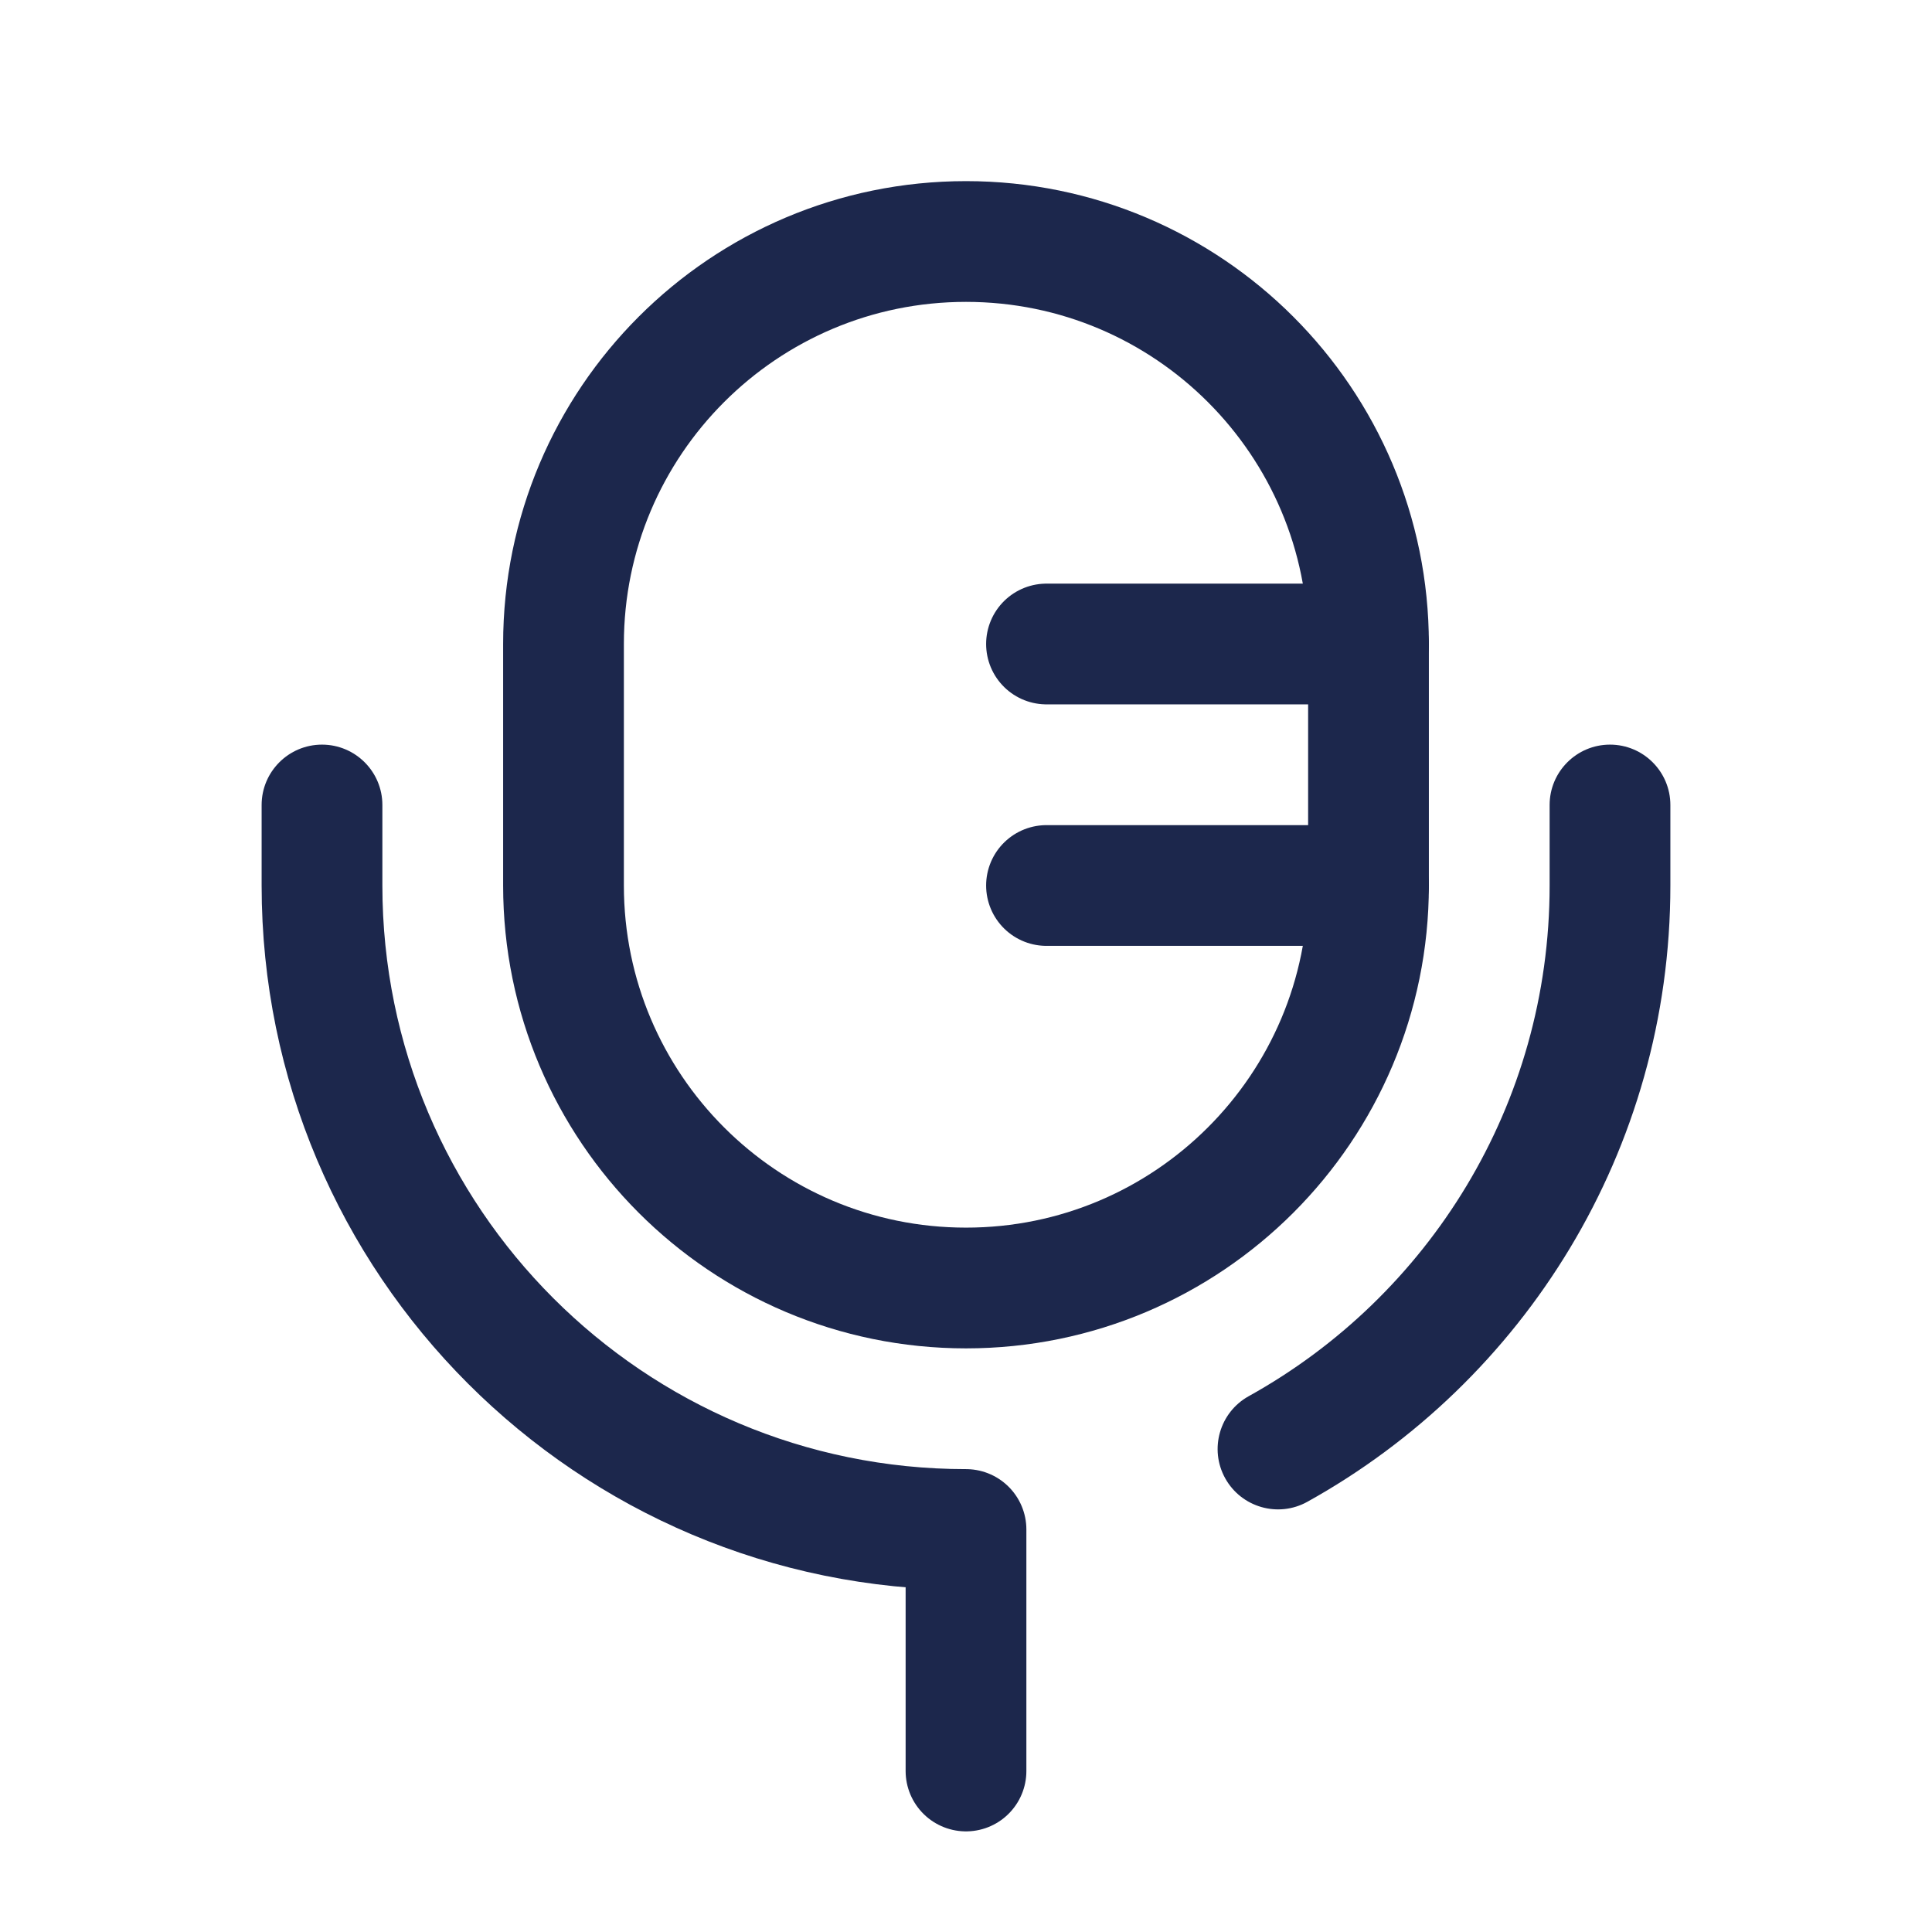
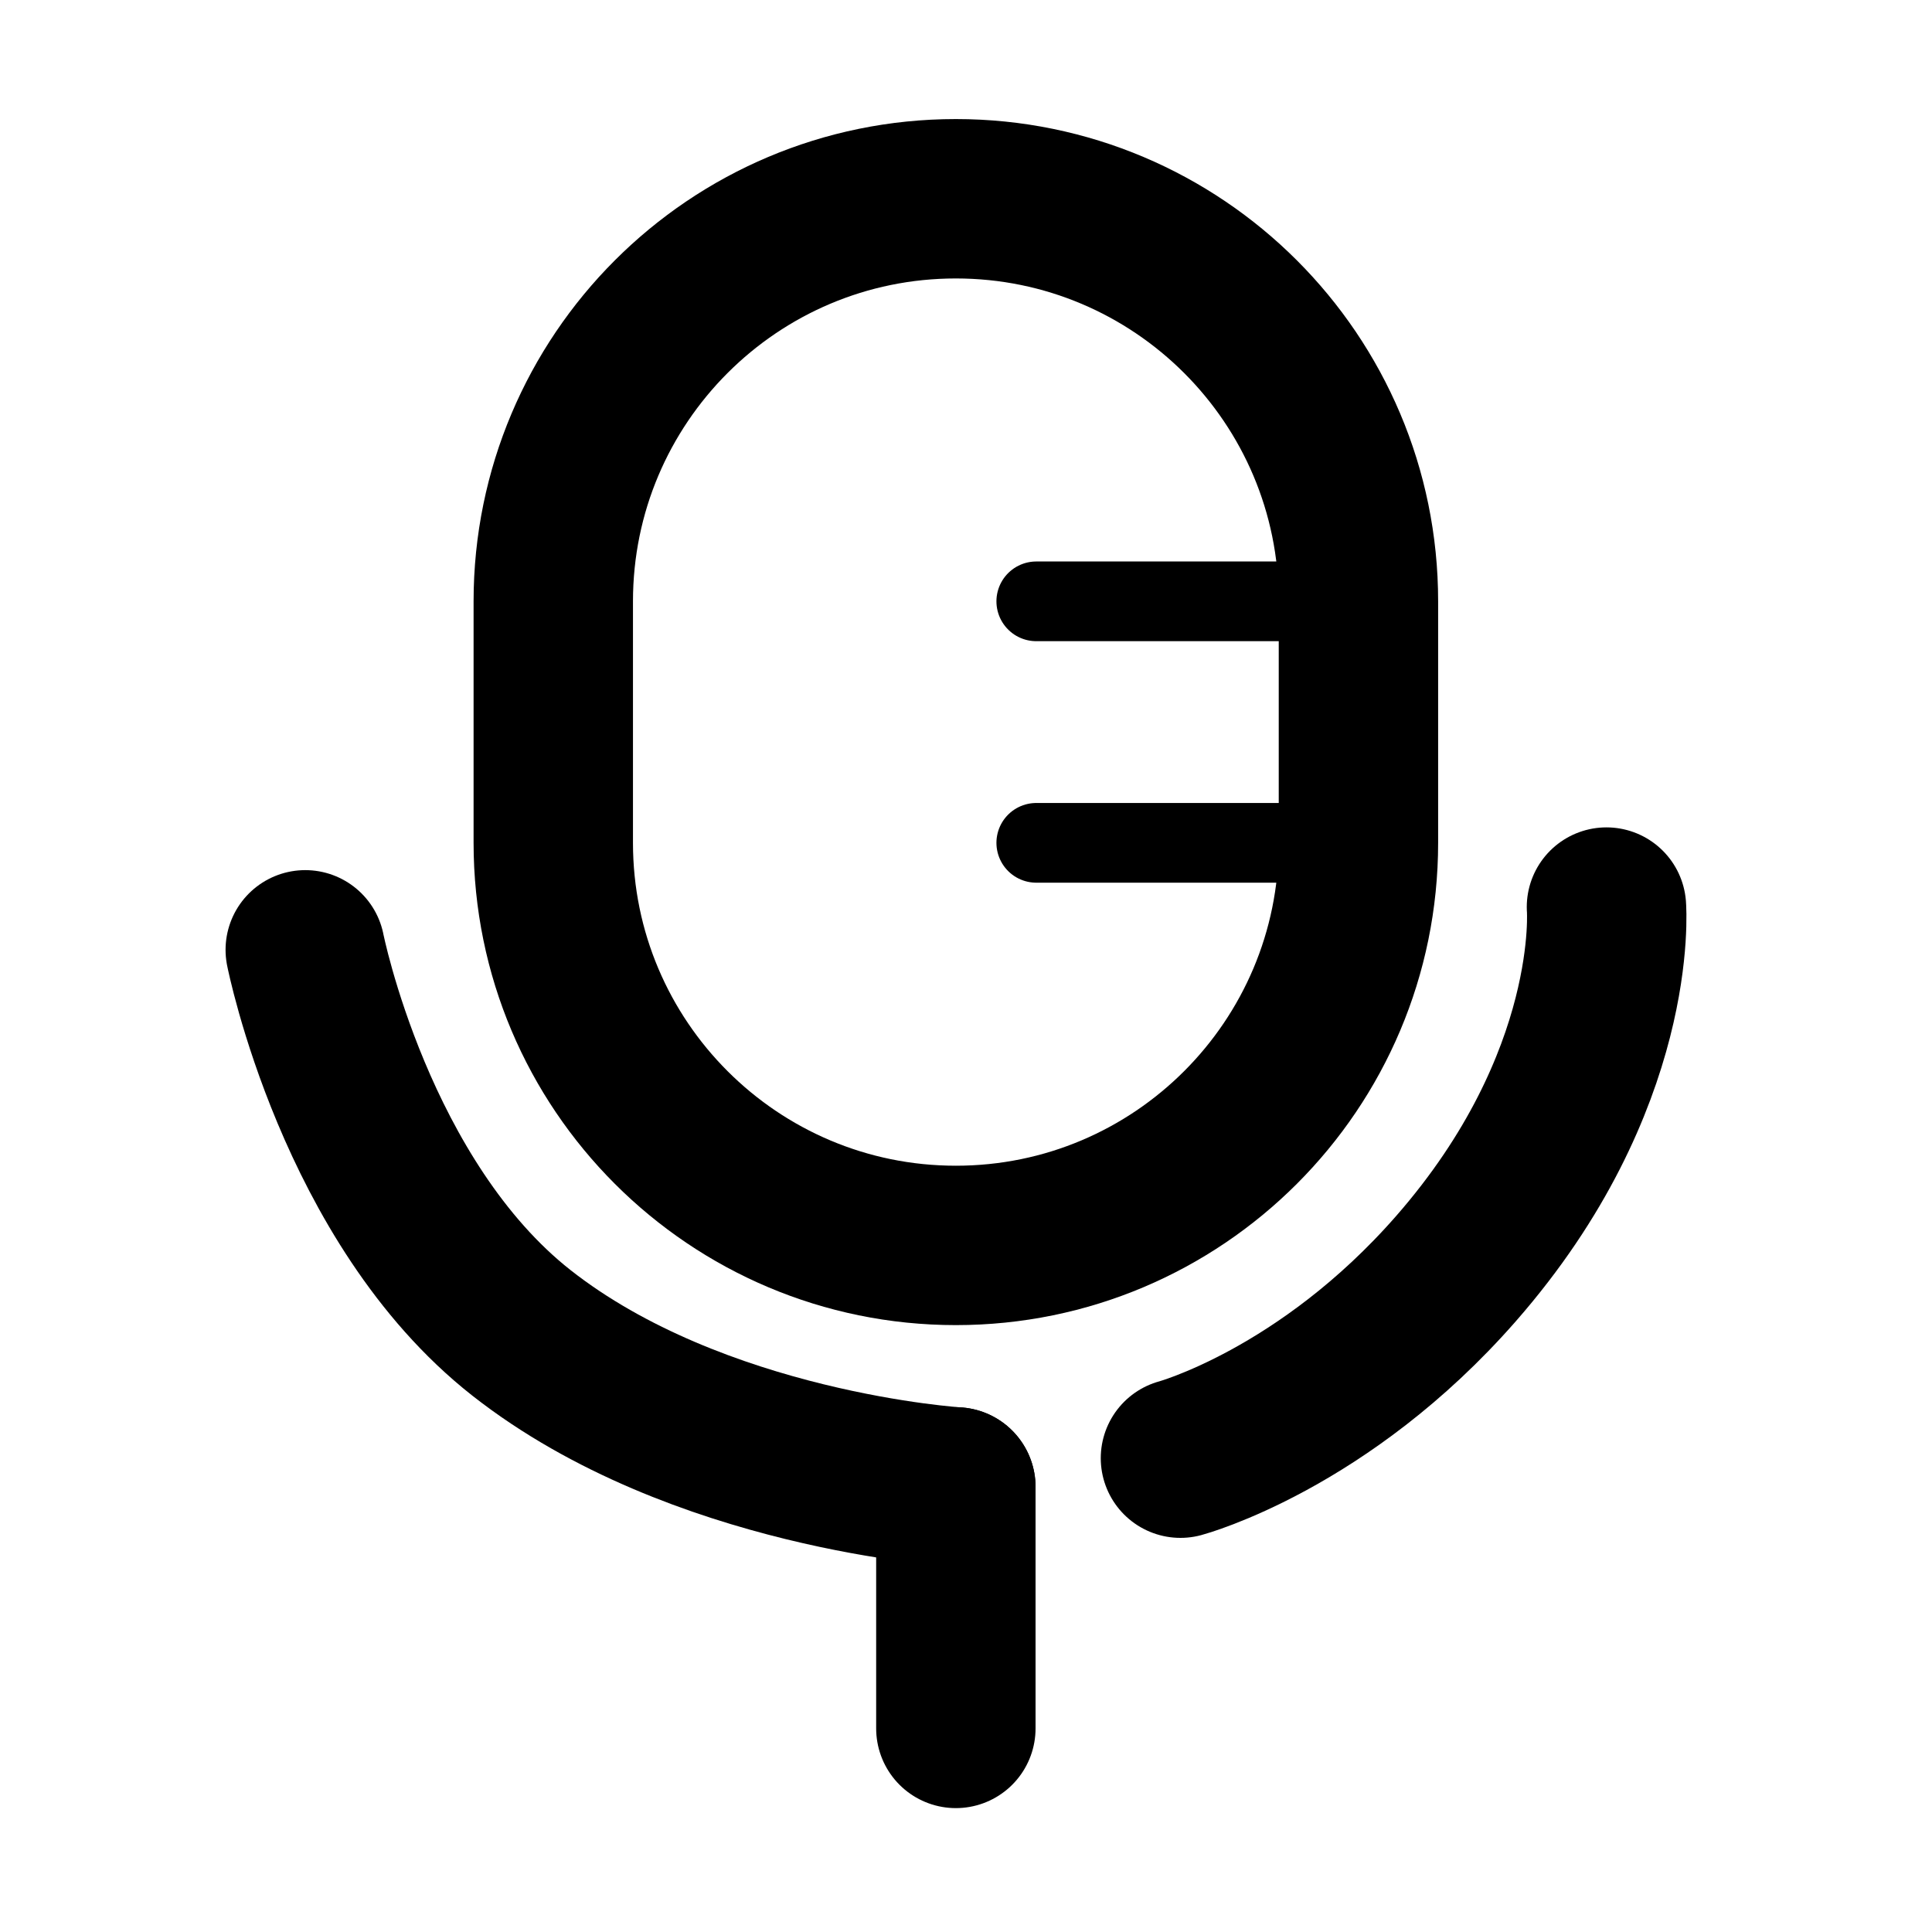
- <svg xmlns="http://www.w3.org/2000/svg" width="800px" height="800px" viewBox="0 0 24 24" fill="none">
-   <path d="M7 8C7 5.239 9.239 3 12 3C14.761 3 17 5.239 17 8V11C17 13.761 14.761 16 12 16C9.239 16 7 13.761 7 11V8Z" stroke="#1C274C" stroke-width="1.5" />
-   <path d="M13 8L17 8" stroke="#1C274C" stroke-width="1.5" stroke-linecap="round" />
-   <path d="M13 11L17 11" stroke="#1C274C" stroke-width="1.5" stroke-linecap="round" />
-   <path d="M12 19V22" stroke="#1C274C" stroke-width="1.5" stroke-linecap="round" />
-   <path d="M20.75 10C20.75 9.586 20.414 9.25 20 9.25C19.586 9.25 19.25 9.586 19.25 10H20.75ZM4.75 10C4.75 9.586 4.414 9.25 4 9.25C3.586 9.25 3.25 9.586 3.25 10H4.75ZM15.512 17.344C15.15 17.545 15.019 18.002 15.22 18.364C15.421 18.726 15.878 18.857 16.24 18.656L15.512 17.344ZM19.25 10V11H20.75V10H19.25ZM4.75 11V10H3.25V11H4.75ZM12 18.25C7.996 18.25 4.75 15.004 4.75 11H3.25C3.25 15.832 7.168 19.75 12 19.75V18.25ZM19.25 11C19.25 13.729 17.743 16.106 15.512 17.344L16.24 18.656C18.928 17.164 20.75 14.295 20.75 11H19.25Z" fill="#1C274C" />
+ <svg xmlns="http://www.w3.org/2000/svg" version="1.1" x="0px" y="0px" viewBox="0 0 800 800" style="enable-background:new 0 0 800 800;" xml:space="preserve">
+   <style type="text/css">
+ 	.st0{display:none;}
+ 	
+ 		.st1{display:inline;fill:none;stroke:#000000;stroke-width:66;stroke-linecap:round;stroke-linejoin:round;stroke-miterlimit:133.333;}
+ 	
+ 		.st2{display:inline;fill:none;stroke:#000000;stroke-width:33;stroke-linecap:round;stroke-linejoin:round;stroke-miterlimit:133.333;}
+ 	.st3{display:inline;fill:none;stroke:#000000;stroke-width:33;stroke-miterlimit:133.333;}
+ 	.st4{display:inline;fill:none;stroke:#000000;stroke-width:66;stroke-linecap:round;stroke-miterlimit:133.333;}
+ 	.st5{display:inline;fill:none;stroke:#000000;stroke-width:33;stroke-linecap:round;stroke-miterlimit:133.333;}
+ 	.st6{display:inline;fill:none;stroke:#000000;stroke-width:66;stroke-linecap:round;stroke-miterlimit:10;}
+ 	.st7{display:inline;fill:none;stroke:#000000;stroke-width:33;stroke-linecap:round;stroke-miterlimit:10;}
+ 	.st8{fill:none;stroke:#000000;stroke-width:66;stroke-miterlimit:133.333;}
+ 	.st9{fill:none;stroke:#000000;stroke-width:33;stroke-linecap:round;stroke-miterlimit:133.333;}
+ 	.st10{fill:none;stroke:#000000;stroke-width:66;stroke-linecap:round;stroke-miterlimit:133.333;}
+ 	.st11{display:inline;}
+ 	.st12{fill:#020202;}
+ 	.st13{display:inline;fill:none;stroke:#000000;stroke-width:33;stroke-linecap:round;stroke-linejoin:round;stroke-miterlimit:10;}
+ 	.st14{display:inline;fill:none;stroke:#000000;stroke-width:66;stroke-miterlimit:10;}
+ 	
+ 		.st15{display:inline;fill:none;stroke:#000000;stroke-width:66.667;stroke-linecap:round;stroke-linejoin:round;stroke-miterlimit:66.667;}
+ 	.st16{fill:none;stroke:#000000;stroke-width:66;stroke-linecap:round;stroke-linejoin:round;stroke-miterlimit:133.333;}
+ </style>
+   <g id="calendar" class="st0">
+     <path class="st1" d="M580,699H202.4c-37.3,0-56,0-70.3-7.3c-12.5-6.4-22.7-16.6-29.1-29.1c-7.3-14.3-7.3-32.9-7.3-70.3v-320   c0-37.3,0-56,7.3-70.3c6.4-12.5,16.6-22.7,29.1-29.1c14.3-7.3,32.9-7.3,70.3-7.3h386.7c37.3,0,56,0,70.3,7.3   c12.5,6.4,22.7,16.6,29.1,29.1c7.3,14.3,7.3,32.9,7.3,70.3v306 M229,99v66.7 M562.4,99v66.7 M95.7,299h600" />
+   </g>
+   <g id="month" class="st0">
+     <rect x="202.9" y="398.8" class="st2" width="379.3" height="192.3" />
+   </g>
+   <g id="week" class="st0">
+     <rect x="202.9" y="398.8" class="st2" width="379.3" height="104.3" />
+   </g>
+   <g id="day" class="st0">
+     <rect x="202.9" y="398.8" class="st2" width="118.3" height="104.3" />
+   </g>
+   <g id="screenshot" class="st0">
+     <circle class="st3" cx="400" cy="433.3" r="100" />
+     <path class="st4" d="M66.7,445.5c0-102.1,0-153.2,25-189.9c10.8-15.9,24.7-29.5,40.9-40.1c24-15.8,54.1-21.4,100.1-23.4   c22,0,40.9-16.3,45.2-37.5c6.5-31.7,34.8-54.5,67.8-54.5h108.9c32.9,0,61.3,22.8,67.8,54.5c4.3,21.1,23.2,37.5,45.2,37.5   c46,2,76.1,7.6,100.1,23.4c16.2,10.6,30.1,24.2,40.9,40.1c25,36.7,25,87.8,25,189.9c0,102.1,0,153.2-25,189.9   c-10.8,15.9-24.7,29.5-40.9,40.1C630.1,700,578.1,700,474.1,700H325.9c-104,0-156.1,0-193.4-24.5c-16.2-10.6-30.1-24.3-40.9-40.1   C84.6,625,79.5,613.5,75.9,600" />
+     <path class="st5" d="M633.3,333.3H600" />
+   </g>
+   <g id="settings" class="st0">
+     <circle class="st3" cx="396.3" cy="399.3" r="100" />
+     <path class="st4" d="M118.3,353.9c15.8,9.9,25.9,26.8,25.9,45.4c0,18.6-10.1,35.5-25.9,45.4c-10.7,6.7-17.6,12.1-22.5,18.5   c-10.8,14-15.5,31.8-13.2,49.3c1.7,13.1,9.5,26.6,25,53.5c15.5,26.9,23.3,40.3,33.8,48.4c14,10.8,31.8,15.5,49.3,13.2   c8-1.1,16.1-4.3,27.3-10.3c16.4-8.7,36.1-9,52.2,0.3c16.1,9.3,25.6,26.5,26.3,45.1c0.5,12.6,1.7,21.3,4.8,28.8   c6.8,16.3,19.7,29.3,36.1,36.1c12.3,5.1,27.8,5.1,58.8,5.1s46.6,0,58.8-5.1c16.3-6.8,29.3-19.7,36.1-36.1   c3.1-7.5,4.3-16.1,4.8-28.8c0.7-18.6,10.2-35.8,26.3-45.1c16.1-9.3,35.8-9,52.2-0.3c11.2,5.9,19.3,9.2,27.3,10.3   c17.5,2.3,35.3-2.4,49.3-13.2c10.5-8.1,18.3-21.5,33.8-48.4c6.9-12,12.3-21.3,16.3-29.1 M674.2,444.6   c-15.8-9.9-25.9-26.8-25.9-45.4c0-18.6,10.1-35.5,25.9-45.4c10.7-6.7,17.6-12.1,22.5-18.5c10.8-14,15.5-31.8,13.2-49.3   c-1.7-13.1-9.5-26.6-25-53.5c-15.5-26.9-23.3-40.4-33.8-48.4c-14-10.8-31.8-15.5-49.3-13.2c-8,1.1-16.1,4.3-27.3,10.3   c-16.5,8.7-36.1,9-52.2-0.3c-16.1-9.3-25.6-26.5-26.3-45.1c-0.5-12.7-1.7-21.3-4.8-28.8c-6.8-16.3-19.7-29.3-36.1-36.1   c-12.3-5.1-27.8-5.1-58.8-5.1s-46.6,0-58.8,5.1c-16.3,6.8-29.3,19.7-36.1,36.1c-3.1,7.5-4.3,16.1-4.8,28.8   c-0.7,18.6-10.2,35.8-26.3,45.1c-16.1,9.3-35.8,9-52.2,0.3c-11.2-5.9-19.3-9.2-27.3-10.3c-17.5-2.3-35.3,2.4-49.3,13.2   c-10.5,8.1-18.3,21.5-33.8,48.4c-6.9,12-12.3,21.3-16.3,29.1" />
+   </g>
+   <g id="delete" class="st0">
+     <line class="st6" x1="124.4" y1="215.5" x2="689.4" y2="215.5" />
+     <line class="st7" x1="515.9" y1="395" x2="515.9" y2="564.8" />
+     <line class="st7" x1="297.9" y1="395" x2="297.9" y2="564.8" />
+     <path class="st6" d="M297.9,134c0,0,23.9-62.5,114.5-62.5S515.9,134,515.9,134" />
+     <path class="st6" d="M655.3,313.1v345c0,30.3-24.8,55-55,55H213.6c-30.3,0-55-24.8-55-55v-345" />
+     <line class="st7" x1="406.9" y1="393.6" x2="406.9" y2="563.4" />
+   </g>
+   <g id="rec">
+     <path class="st8" d="M229.1,249c0-92,74.6-166.7,166.7-166.7c92,0,166.7,74.6,166.7,166.7v100c0,92-74.6,166.7-166.7,166.7   c-92,0-166.7-74.6-166.7-166.7V249z" />
+     <path class="st9" d="M429.1,249h133.3" />
+     <path class="st9" d="M429.1,349h133.3" />
+     <path class="st10" d="M395.8,615.7v100" />
+     <path class="st10" d="M126.4,393.3c0,0,20.7,104.5,89.5,158.6c72.8,57.2,179.9,63.8,179.9,63.8" />
+     <path class="st10" d="M665.2,375.6c0,0,5.7,72-62.3,149.7c-54.7,62.5-114.1,78.5-114.1,78.5" />
+   </g>
+   <g id="share" class="st0">
+     <path class="st4" d="M132,417.6c0,46,37.3,83.3,83.3,83.3s83.3-37.3,83.3-83.3s-37.3-83.3-83.3-83.3" />
+     <path class="st5" d="M465.4,234.3L298.7,350.9" />
+     <path class="st5" d="M465.4,600.9L298.7,484.3" />
+     <path class="st4" d="M548.7,717.6c46,0,83.3-37.3,83.3-83.3S594.7,551,548.7,551s-83.3,37.3-83.3,83.3" />
+     <path class="st4" d="M620.9,242.6c-23,39.9-74,53.5-113.8,30.5c-39.9-23-53.5-74-30.5-113.8c23-39.9,74-53.5,113.8-30.5" />
+   </g>
+   <g id="premium" class="st0">
+     <path class="st1" d="M379.1,299.8l-50,100h133.3l-50,100 M662.4,399.8c0,148.7-182,256.5-245.3,289.4c-6.8,3.6-10.3,5.3-15,6.3   c-3.7,0.7-9,0.7-12.7,0c-4.7-0.9-8.2-2.7-15-6.3c-63.3-33-245.3-140.7-245.3-289.4V273.7c0-26.7,0-40,4.4-51.4   c3.9-10.1,10.1-19.1,18.2-26.3c9.2-8.1,21.7-12.8,46.6-22.1l178.7-67c6.9-2.6,10.4-3.9,14-4.4c3.2-0.5,6.4-0.5,9.5,0   c3.6,0.5,7,1.8,14,4.4l178.7,67c25,9.4,37.4,14,46.6,22.1c8.1,7.2,14.4,16.2,18.2,26.3c4.4,11.5,4.4,24.8,4.4,51.4V399.8z" />
+     <path class="st2" d="M508.8,236.4v49 M508.8,334.5v-49 M508.8,285.4h-49 M508.8,285.4h49" />
+   </g>
+   <g id="target" class="st0">
+     <path class="st2" d="M62.4,399h100" />
+     <path class="st2" d="M629.1,399h100" />
+     <path class="st2" d="M395.8,732.3v-100" />
+     <path class="st2" d="M395.8,165.7v-100" />
+     <path class="st2" d="M329.1,399h66.7h66.7" />
+     <path class="st2" d="M395.8,465.7V399v-66.7" />
+     <path class="st1" d="M229.1,110.3c49-28.4,106-44.6,166.7-44.6c184.1,0,333.3,149.2,333.3,333.3c0,184.1-149.2,333.3-333.3,333.3   C211.7,732.3,62.4,583.1,62.4,399c0-60.7,16.2-117.6,44.6-166.7" />
+   </g>
+   <g id="warning" class="st0">
+     <path class="st4" d="M206.1,299c76.2-133.3,122-200,189.7-200c77,0,125.7,86.2,222.9,258.7l12.1,21.5   c80.8,143.3,121.3,215,84.7,267.4C679,699,588.7,699,407.9,699h-24.2c-180.8,0-271.1,0-307.7-52.4c-31.7-45.5-5.4-105.5,54.9-214.3   " />
+     <path class="st4" d="M395.8,265.7v166.7" />
+     <line class="st4" x1="395.5" y1="563.6" x2="396" y2="563.6" />
+   </g>
+   <g id="robot" class="st0">
+     <path class="st1" d="M634.3,410.7h33.3c36.8,0,66.7,29.8,66.7,66.7v33.3c0,36.8-29.8,66.7-66.7,66.7l-33.3,2 M167.6,462.7v66.7    M167.6,410.7h-33.3c-36.8,0-66.7,29.8-66.7,66.7v33.3c0,36.8,29.8,66.7,66.7,66.7h33.3 M401,277.4H301   c-73.6,0-133.3,59.7-133.3,133.3v2l-0.1,0v164.7v-0.1V721h100h266.7h100V577.3v2.1V410.7v0l0,0c0-73.6-59.7-133.3-133.3-133.3H401    M301,412.7L301,412.7 M501,412.7L501,412.7" />
+     <g class="st11">
+       <path d="M401,101.7c18.4,0,33.3,14.9,33.3,33.3s-14.9,33.3-33.3,33.3s-33.3-14.9-33.3-33.3S382.6,101.7,401,101.7 M401,35.7    c-54.8,0-99.3,44.5-99.3,99.3s44.5,99.3,99.3,99.3s99.3-44.5,99.3-99.3S455.7,35.7,401,35.7L401,35.7z" />
+     </g>
+     <rect x="268.5" y="517.3" class="st2" width="261" height="102.5" />
+   </g>
+   <g id="dark" class="st0">
+     <path class="st1" d="M387.3,186.3c54.2-53.9,129-87.3,211.5-87.3c32.8,0,64.3,5.2,93.8,14.9C596.5,172.4,532.2,278.2,532.2,399   c0,120.8,64.3,226.6,160.4,285.1c-29.5,9.7-61,14.9-93.8,14.9c-61.7,0-119-18.6-166.7-50.5" />
+     <g class="st11">
+       <path class="st12" d="M310,328.8c6.2,0,12.3,3.4,15,10.2l14.3,36.5c1.6,4.2,4.9,7.5,9.1,9.1l36.4,14.4c13.6,5.4,13.6,24.7,0,30.1    l-36.4,14.4c-4.2,1.6-7.4,4.9-9.1,9.1l-14.3,36.5c-2.7,6.8-8.8,10.2-15,10.2s-12.3-3.4-15-10.2l-14.3-36.5    c-1.6-4.2-4.9-7.5-9.1-9.1l-36.4-14.4c-13.6-5.4-13.6-24.7,0-30.1l36.4-14.4c4.2-1.6,7.4-4.9,9.1-9.1L295,339    C297.6,332.2,303.8,328.8,310,328.8 M310,295.8c-20.3,0-38.3,12.2-45.7,31.2l-11.7,29.7L223,368.4c-18.9,7.5-31.1,25.4-31.1,45.7    s12.2,38.3,31.1,45.7l29.6,11.7l11.7,29.7c7.4,18.9,25.4,31.2,45.7,31.2c20.3,0,38.3-12.2,45.7-31.2l11.7-29.7l29.6-11.7    c18.9-7.5,31.1-25.4,31.1-45.7s-12.2-38.3-31.1-45.7l-29.6-11.7L355.7,327C348.2,308,330.3,295.8,310,295.8L310,295.8z" />
+     </g>
+     <g class="st11">
+       <path d="M181,522.9c6.2,0,12.3,3.4,15,10.2l5.2,13.3c1.6,4.2,4.9,7.5,9.1,9.1l13.3,5.3c13.6,5.4,13.6,24.7,0,30.1l-13.3,5.3    c-4.2,1.6-7.4,4.9-9.1,9.1l-5.2,13.3c-2.7,6.8-8.8,10.2-15,10.2c-6.2,0-12.3-3.4-15-10.2l-5.2-13.3c-1.6-4.2-4.9-7.5-9.1-9.1    l-13.3-5.3c-13.6-5.4-13.6-24.7,0-30.1l13.3-5.3c4.2-1.6,7.4-4.9,9.1-9.1l5.2-13.3C168.7,526.3,174.9,522.9,181,522.9 M181,489.9    c-20.3,0-38.3,12.2-45.7,31.2l-2.6,6.5l-6.4,2.6c-18.9,7.5-31.1,25.4-31.1,45.7c0,20.3,12.2,38.3,31.1,45.7l6.4,2.6l2.6,6.5    c7.4,18.9,25.4,31.2,45.7,31.2c20.3,0,38.3-12.2,45.7-31.2l2.6-6.5l6.4-2.6c18.9-7.5,31.1-25.4,31.1-45.7    c0-20.3-12.2-38.3-31.1-45.7l-6.4-2.6l-2.6-6.5C219.3,502.1,201.4,489.9,181,489.9L181,489.9z" />
+     </g>
+   </g>
+   <g id="light" class="st0">
+     <path class="st6" d="M238.6,343.5c-6.1,17.4-9.5,36.1-9.5,55.6c0,92,74.6,166.7,166.7,166.7c92,0,166.7-74.6,166.7-166.7   c0-92-74.6-166.7-166.7-166.7c-19.5,0-38.2,3.3-55.6,9.5" />
+     <path class="st7" d="M395.8,65.7v66.7" />
+     <path class="st7" d="M395.8,665.7v66.7" />
+     <path class="st7" d="M129.1,399H62.4" />
+     <path class="st7" d="M729.1,399h-66.7" />
+     <path class="st7" d="M655,139.8L581,207.5" />
+     <path class="st7" d="M136.5,139.8l74.1,67.7" />
+     <path class="st7" d="M210.6,584.2l-74.1,74.1" />
+     <path class="st7" d="M655,658.3L581,584.2" />
+   </g>
+   <g id="time" class="st0">
+     <path class="st2" d="M395.8,265.7V399l83.3,83.3" />
+     <path class="st1" d="M229.1,110.3c49-28.4,106-44.6,166.7-44.6c184.1,0,333.3,149.2,333.3,333.3c0,184.1-149.2,333.3-333.3,333.3   C211.7,732.3,62.4,583.1,62.4,399c0-60.7,16.2-117.6,44.6-166.7" />
+   </g>
+   <g id="BG1" class="st0">
+     <path class="st4" d="M729.1,399c0,157.1,0,235.7-48.8,284.5c-48.8,48.8-127.4,48.8-284.5,48.8c-157.1,0-235.7,0-284.5-48.8   C62.4,634.7,62.4,556.1,62.4,399c0-157.1,0-235.7,48.8-284.5c48.8-48.8,127.4-48.8,284.5-48.8c157.1,0,235.7,0,284.5,48.8   c32.5,32.5,43.3,78.1,47,151.2" />
+   </g>
+   <g id="plan" class="st0">
+     <path class="st2" d="M210,487.5l18.1,40l115.2-100" />
+     <path class="st2" d="M210,296.2l38.1,40l95.2-100" />
+     <path class="st5" d="M443.3,302.9H590" />
+     <path class="st5" d="M443.3,494.2H590" />
+   </g>
+   <g id="settings_1_" class="st0">
+     <path class="st4" d="M215.8,234.3h360" />
+     <path class="st4" d="M215.8,399h360" />
+     <path class="st4" d="M215.8,563.7h360" />
+   </g>
+   <g id="log" class="st0">
+     <path class="st2" d="M399.1,287.3v112.6 M399.1,512.5V399.9 M399.1,399.9H286.4 M399.1,399.9h112.6" />
+   </g>
+   <g id="close" class="st0">
+     <path class="st13" d="M482.1,316.7L315.4,483.3 M315.4,316.7l166.7,166.7" />
+   </g>
+   <g id="check" class="st0">
+     <path class="st13" d="M279.1,415.7l66.7,66.7l166.7-166.7" />
+   </g>
+   <g id="BG2" class="st0">
+     <path class="st4" d="M729.1,399c0,157.1,0,235.7-48.8,284.5c-48.8,48.8-127.4,48.8-284.5,48.8c-157.1,0-235.7,0-284.5-48.8   C62.4,634.7,62.4,556.1,62.4,399c0-157.1,0-235.7,48.8-284.5c48.8-48.8,127.4-48.8,284.5-48.8c20,0,38.8,0,56.4,0.1" />
+   </g>
+   <g id="edit" class="st0">
+     <path class="st14" d="M715.5,201.3l-318,318c-31.7,31.7-125.7,46.3-146.7,25.3s-6.7-115,25-146.7L594.2,79.7   c7.9-8.6,17.4-15.4,27.9-20.2c10.6-4.8,22-7.4,33.6-7.6c11.6-0.2,23.2,1.9,33.9,6.2c10.8,4.3,20.6,10.8,28.8,19s14.7,18,19,28.8   s6.4,22.3,6.1,34c-0.3,11.6-2.9,23.1-7.7,33.6S724.1,193.5,715.5,201.3L715.5,201.3z" />
+   </g>
+   <g id="quick_edit" class="st0">
+     <path class="st14" d="M715.5,201.3l-318,318c-31.7,31.7-125.7,46.3-146.7,25.3s-6.7-115,25-146.7L594.2,79.7   c7.9-8.6,17.4-15.4,27.9-20.2c10.6-4.8,22-7.4,33.6-7.6c11.6-0.2,23.2,1.9,33.9,6.2c10.8,4.3,20.6,10.8,28.8,19s14.7,18,19,28.8   s6.4,22.3,6.1,34c-0.3,11.6-2.9,23.1-7.7,33.6S724.1,193.5,715.5,201.3L715.5,201.3z" />
+     <line class="st7" x1="248.2" y1="235.6" x2="329.3" y2="235.6" />
+     <line class="st7" x1="176.3" y1="313.2" x2="257.4" y2="313.2" />
+     <line class="st7" x1="320.1" y1="157.9" x2="401.2" y2="157.9" />
+   </g>
+   <g id="analysis" class="st0">
+     <path class="st15" d="M173.1,445.9l202.9-205l109.7,105l134.1-156.8l74.7,72.8" />
+   </g>
+   <g id="import_1_" class="st0">
+     <g class="st11">
+       <path class="st16" d="M657.7,169L384.4,442.3" />
+       <path class="st16" d="M357.7,308v161h161" />
+     </g>
+   </g>
+   <g id="export" class="st0">
+     <g class="st11">
+       <path class="st16" d="M398.7,428L672,154.7" />
+       <path class="st16" d="M698.7,289V128h-161" />
+     </g>
+   </g>
+   <g id="BG3" class="st0">
+     <path class="st1" d="M698.7,472.6V209.9c0-62.2-50.4-112.6-112.6-112.6H398.4 M698.7,472.6l-244,225.2 M698.7,472.6H529.8   c-41.5,0-75.1,33.6-75.1,75.1v150.1 M454.7,697.9h-244c-62.2,0-112.6-50.4-112.6-112.6V397.6" />
+   </g>
</svg>
